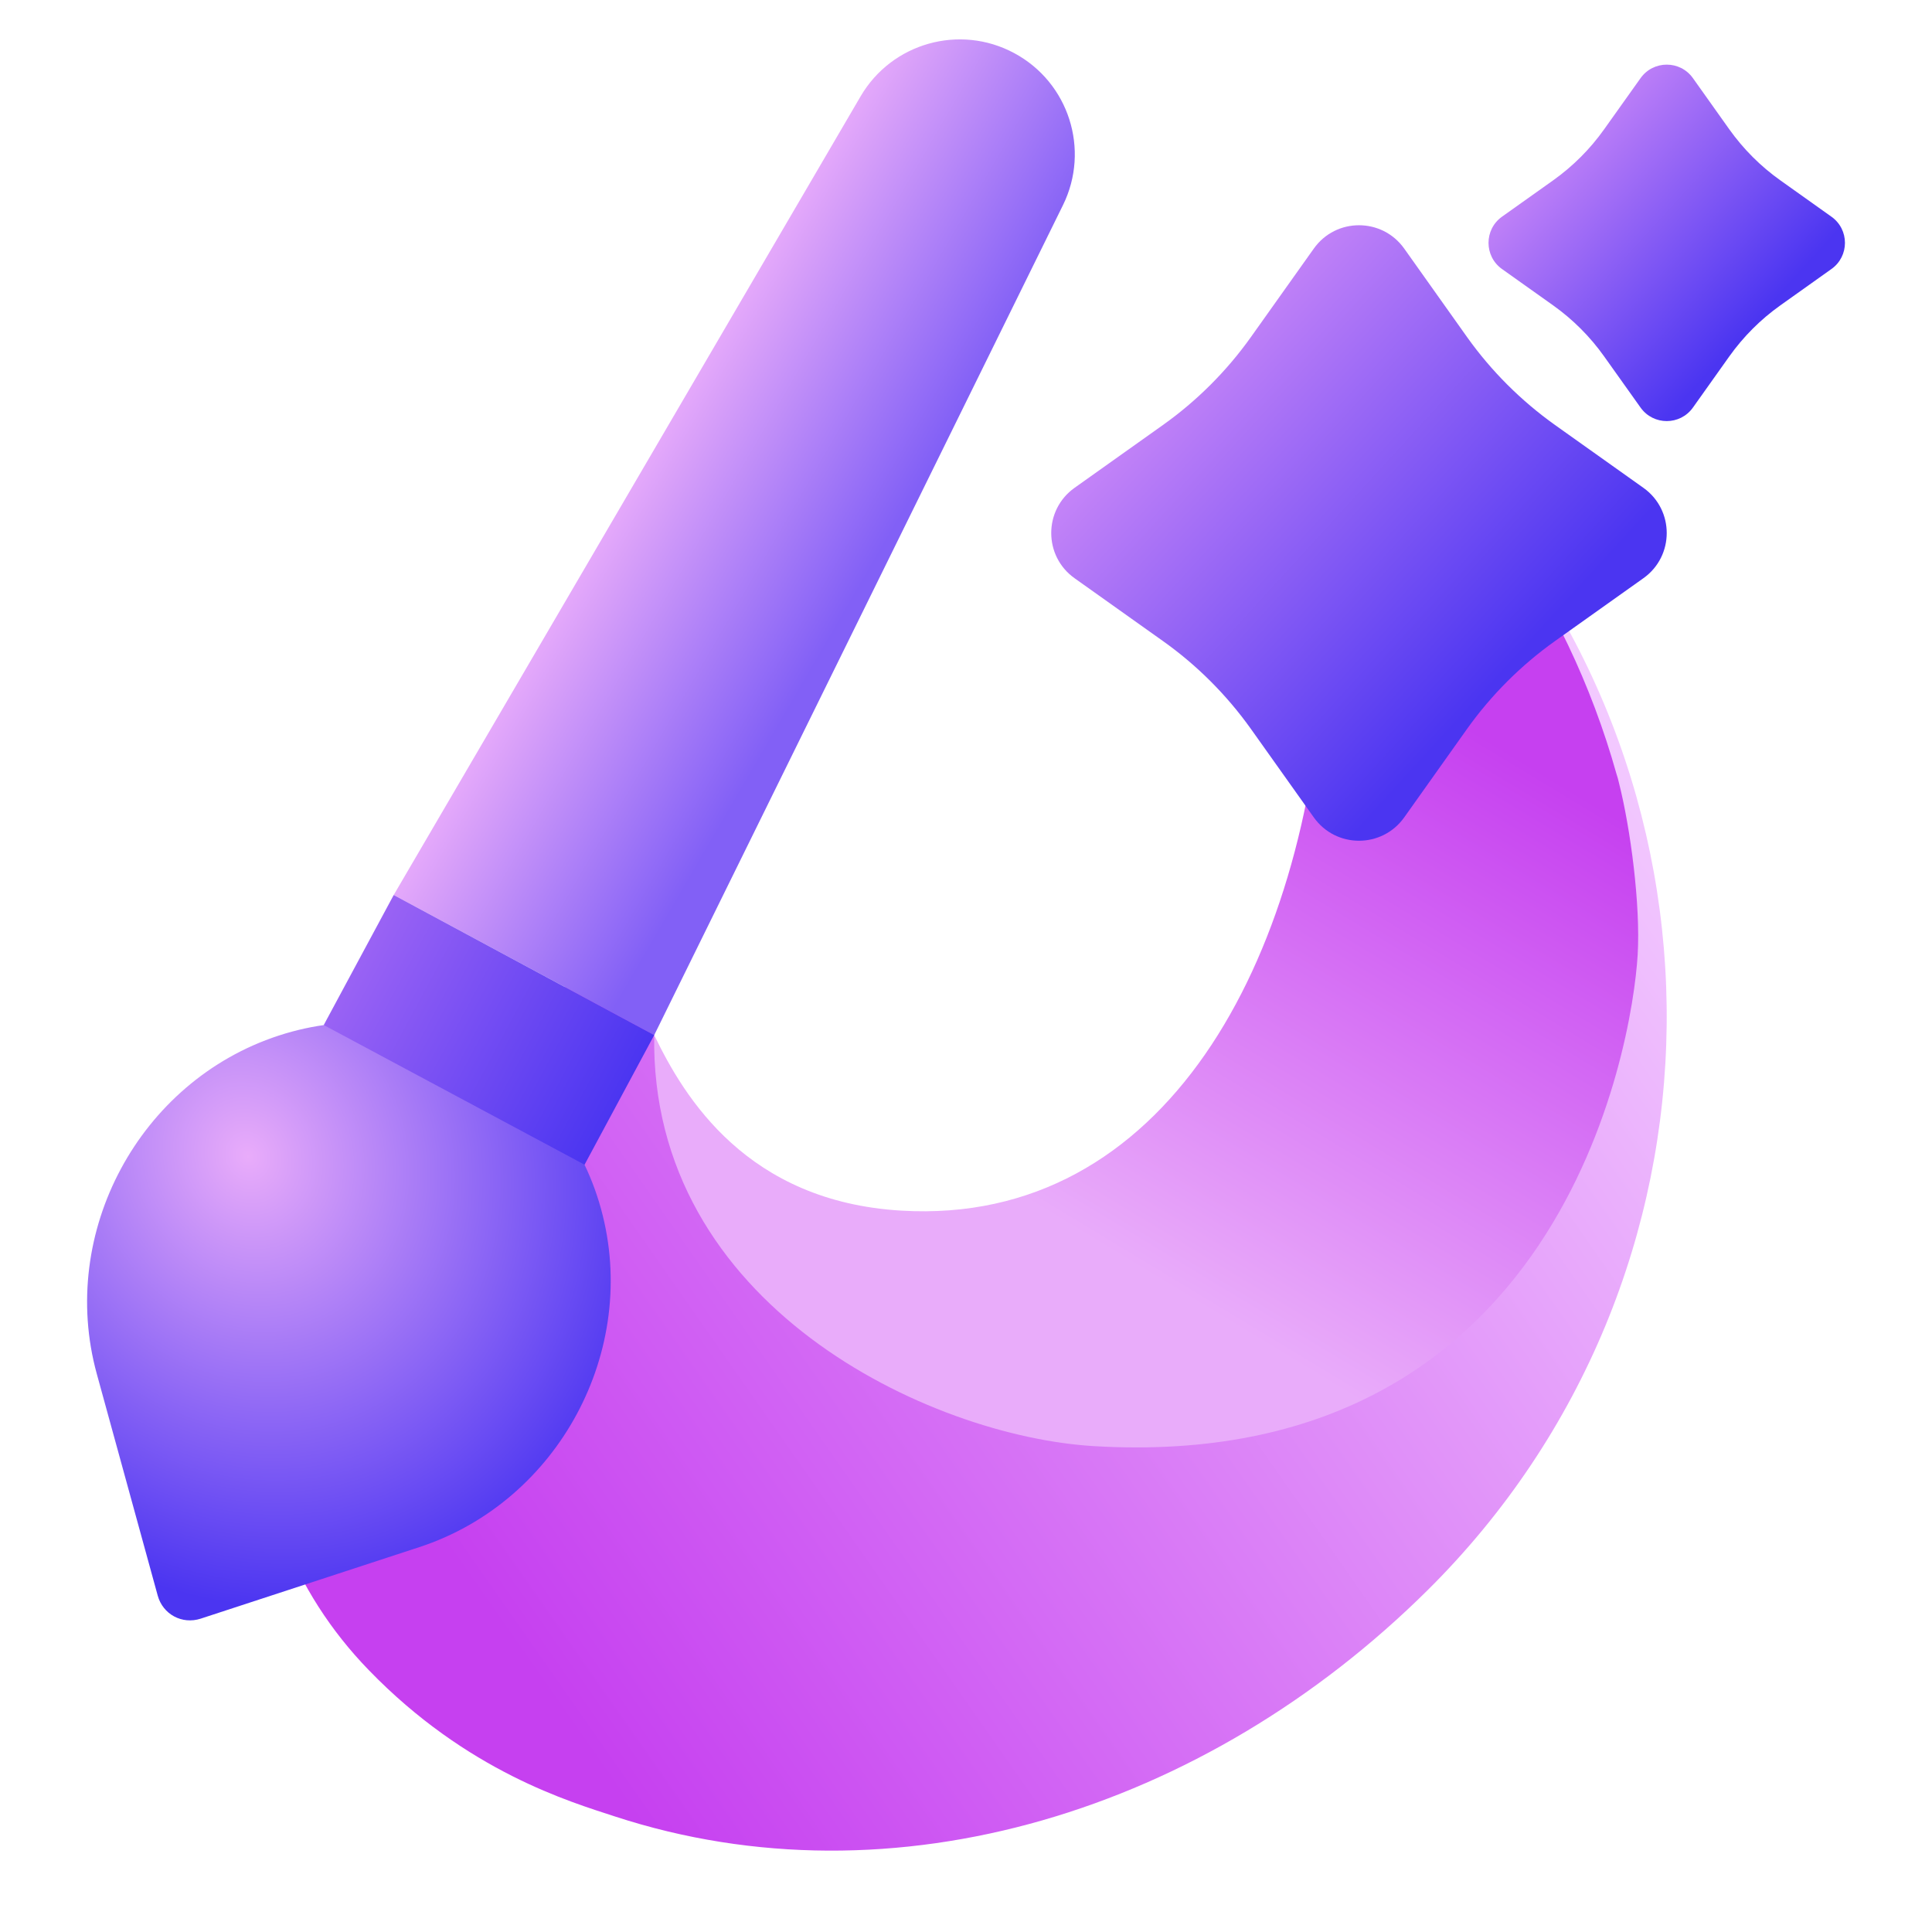
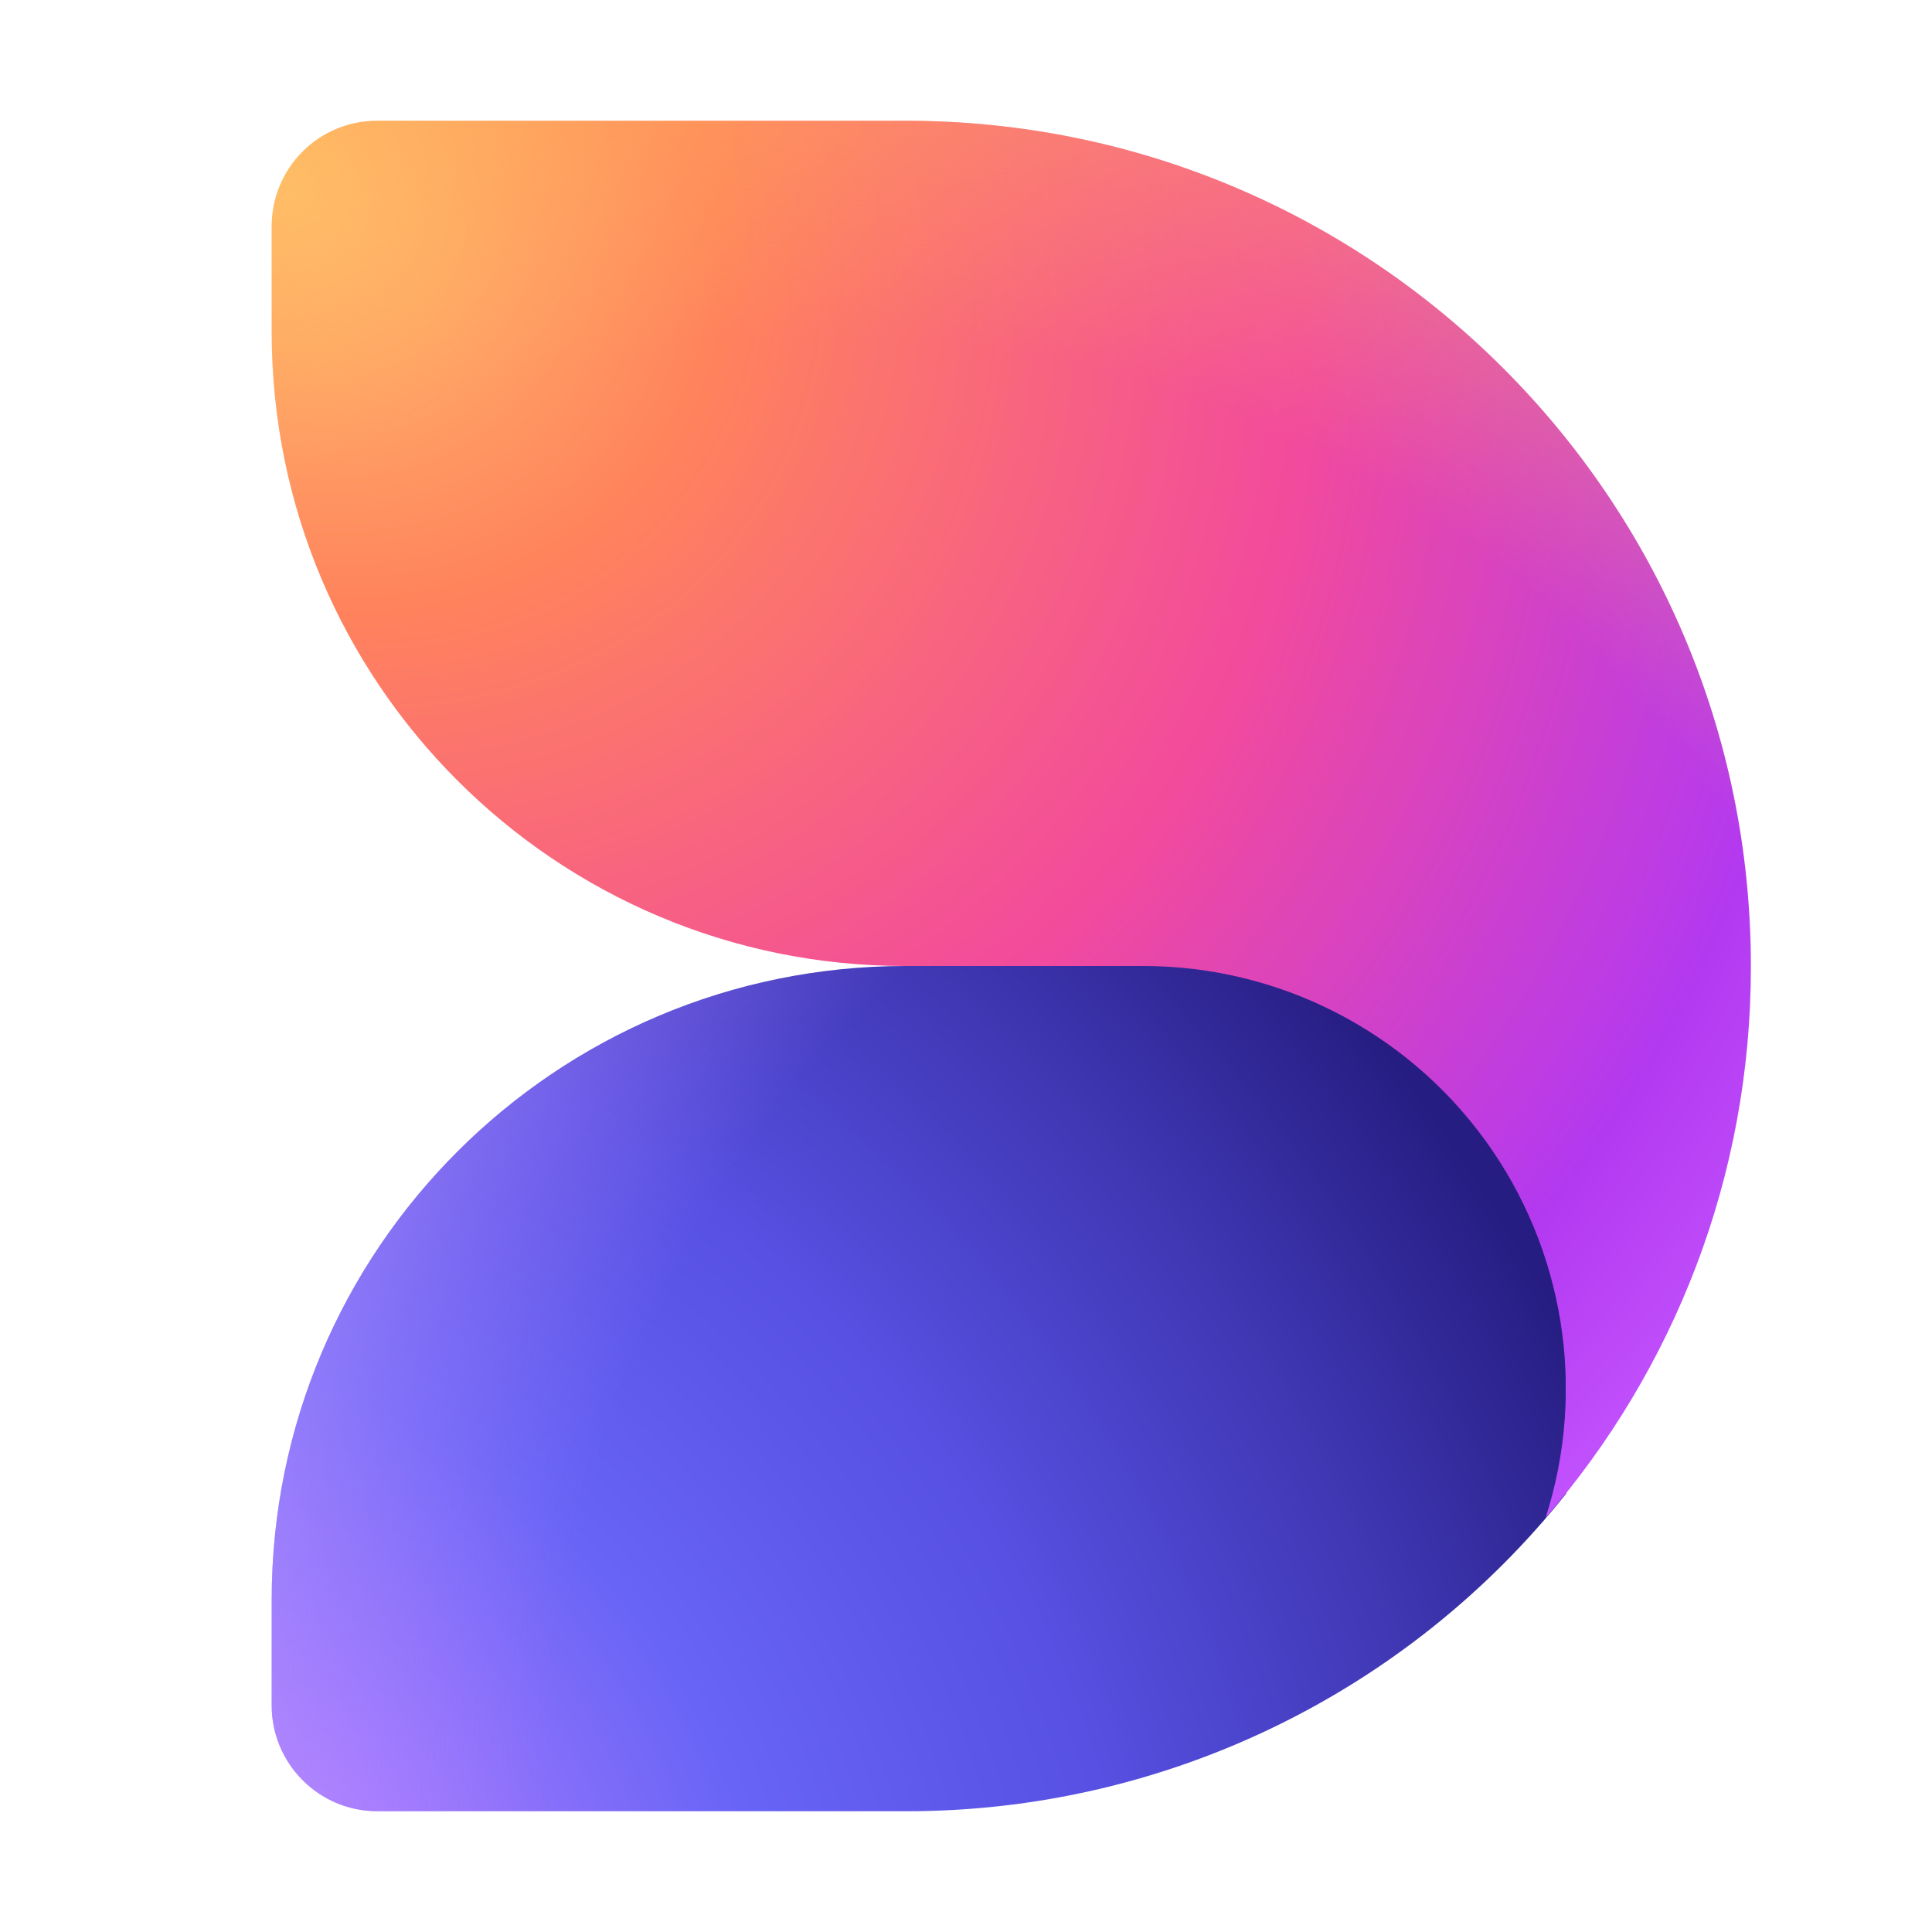
- <svg xmlns="http://www.w3.org/2000/svg" viewBox="0 0 32 32" fill="none">
-   <path d="M10.836 17.144C10.82 17.006 10.941 16.651 10.709 16.417C10.518 16.224 10.208 16.162 9.827 16.232C8.022 16.544 6.108 18.644 6.105 18.647C5.279 19.473 4.756 20.442 4.475 21.499C4.348 21.981 4.275 22.469 4.26 22.962C4.209 24.657 4.836 26.352 6.108 27.662C7.74 29.348 9.447 29.844 10.184 30.086C14.804 31.596 19.955 29.999 23.648 26.336C28.852 21.175 28.927 12.801 23.858 7.547C26.513 10.293 25.987 15.159 22.781 18.338C22.521 18.597 21.014 20.044 18.921 20.682C17.078 21.248 15.68 21.111 14.477 20.785C13.231 20.45 12.156 19.528 11.764 19.132C11.371 18.736 10.94 18.008 10.836 17.144Z" fill="url(#paint0_linear_6516_91177)" />
-   <path d="M21.048 6.071C21.213 6.434 21.354 6.81 21.474 7.199C21.835 8.372 22.008 9.652 21.93 10.985C21.64 15.926 19.292 20.308 14.932 20.052C12.376 19.902 11.334 18.181 10.836 17.144C10.759 21.62 15.399 23.793 18.126 23.953C25.837 24.406 27.035 17.346 27.125 15.813C27.173 14.989 27.008 13.729 26.814 12.962C26.803 12.914 26.791 12.87 26.775 12.822C25.946 9.864 24.123 7.302 21.671 5.549C21.318 5.299 20.871 5.679 21.048 6.071Z" fill="url(#paint1_linear_6516_91177)" />
-   <path d="M14.254 1.596C14.771 0.711 15.896 0.394 16.799 0.88C17.702 1.365 18.059 2.478 17.606 3.398L10.836 17.144L6.521 14.824L14.254 1.596Z" fill="url(#paint2_linear_6516_91177)" />
-   <path d="M1.603 22.755C0.96 20.415 2.308 17.907 4.615 17.153C6.921 16.398 9.312 17.684 9.955 20.024C10.598 22.364 9.249 24.872 6.943 25.626L3.324 26.81C3.016 26.91 2.697 26.739 2.612 26.427L1.603 22.755Z" fill="url(#paint3_radial_6516_91177)" />
-   <path d="M5.362 16.978L9.682 19.291L10.836 17.144L6.521 14.824L5.362 16.978Z" fill="url(#paint4_linear_6516_91177)" />
-   <path d="M24.878 4.456C24.58 4.244 24.58 3.801 24.878 3.589L25.725 2.987C26.052 2.754 26.338 2.468 26.57 2.141L27.173 1.294C27.385 0.996 27.828 0.996 28.04 1.294L28.642 2.141C28.875 2.468 29.16 2.754 29.488 2.987L30.334 3.589C30.633 3.801 30.633 4.244 30.334 4.456L29.488 5.058C29.16 5.291 28.875 5.577 28.642 5.904L28.04 6.751C27.828 7.049 27.385 7.049 27.173 6.751L26.57 5.904C26.338 5.577 26.052 5.291 25.725 5.058L24.878 4.456Z" fill="url(#paint5_linear_6516_91177)" />
-   <path d="M17.798 9.577C17.283 9.211 17.283 8.446 17.798 8.08L19.261 7.04C19.826 6.638 20.319 6.145 20.721 5.58L21.761 4.117C22.127 3.602 22.891 3.602 23.258 4.117L24.297 5.58C24.699 6.145 25.193 6.638 25.757 7.04L27.22 8.08C27.735 8.446 27.735 9.211 27.22 9.577L25.757 10.617C25.193 11.018 24.699 11.512 24.297 12.076L23.258 13.539C22.891 14.054 22.127 14.054 21.761 13.539L20.721 12.076C20.319 11.512 19.826 11.018 19.261 10.617L17.798 9.577Z" fill="url(#paint6_linear_6516_91177)" />
+ <svg xmlns="http://www.w3.org/2000/svg" width="32" height="32" viewBox="0 0 32 32" class="rxLNL ___soczk60 f1w7gpdv fez10in fve0sb9" fill="currentColor" aria-hidden="true">
+   <path fill-rule="evenodd" clip-rule="evenodd" d="M25.94 24.74A13.97 13.97 0 0115 30H6.25c-.97 0-1.75-.79-1.75-1.75V30v-3.5C4.5 20.7 9.2 16 15 16v-.44h10.94v9.18z" fill="url(#paint0_radial_218573_1550)" />
+   <path fill-rule="evenodd" clip-rule="evenodd" d="M25.94 24.74A13.97 13.97 0 0115 30H6.25c-.97 0-1.75-.79-1.75-1.75V30v-3.5C4.5 20.7 9.2 16 15 16v-.44h10.94v9.18z" fill="url(#paint1_radial_218573_1550)" fill-opacity="0.5" />
+   <path fill-rule="evenodd" clip-rule="evenodd" d="M15 2a14 14 0 0114 13.98v.04c0 3.48-1.28 6.67-3.4 9.12A7 7 0 0018.94 16h-3.95C9.2 16 4.5 11.3 4.5 5.5V3.75C4.5 2.78 5.28 2 6.25 2H15z" fill="url(#paint2_radial_218573_1550)" />
+   <path fill-rule="evenodd" clip-rule="evenodd" d="M15 2a14 14 0 0114 13.98v.04c0 3.48-1.28 6.67-3.4 9.12A7 7 0 0018.94 16h-3.95C9.2 16 4.5 11.3 4.5 5.5V3.75C4.5 2.78 5.28 2 6.25 2H15z" fill="url(#paint3_radial_218573_1550)" fill-opacity="0.5" />
  <defs>
-     <linearGradient id="paint0_linear_6516_91177" x1="10.879" y1="30.652" x2="30.575" y2="16.882" gradientUnits="userSpaceOnUse">
-       <stop stop-color="#C640F0" />
-       <stop offset="1" stop-color="#F3CBFF" />
-     </linearGradient>
-     <linearGradient id="paint1_linear_6516_91177" x1="15.084" y1="23.974" x2="23.238" y2="10.489" gradientUnits="userSpaceOnUse">
-       <stop offset="0.285" stop-color="#E9ACFA" />
-       <stop offset="0.951" stop-color="#C640F0" />
-     </linearGradient>
-     <linearGradient id="paint2_linear_6516_91177" x1="10.6" y1="7.445" x2="14.854" y2="9.92" gradientUnits="userSpaceOnUse">
-       <stop stop-color="#E9ACFA" />
-       <stop offset="0.872" stop-color="#8260F6" />
-     </linearGradient>
-     <radialGradient id="paint3_radial_6516_91177" cx="0" cy="0" r="1" gradientUnits="userSpaceOnUse" gradientTransform="translate(4.11068 19.134) rotate(67.3313) scale(11.5974 10.1598)">
-       <stop stop-color="#E9ACFA" />
-       <stop offset="0.659" stop-color="#4B35F1" />
+     <radialGradient id="paint0_radial_218573_1550" cx="0" cy="0" r="1" gradientUnits="userSpaceOnUse" gradientTransform="matrix(17.71845 -14.43728 17.70107 21.724 4.5 31.02)">
+       <stop offset="0.05" stop-color="#AD7DFF" />
+       <stop offset="0.33" stop-color="#6864F6" />
+       <stop offset="0.57" stop-color="#5750E2" />
+       <stop offset="0.81" stop-color="#3E36B1" />
+       <stop offset="1" stop-color="#261D82" />
    </radialGradient>
-     <linearGradient id="paint4_linear_6516_91177" x1="5.637" y1="14.345" x2="10.843" y2="17.144" gradientUnits="userSpaceOnUse">
-       <stop stop-color="#AA6CF5" />
-       <stop offset="1" stop-color="#4B35F1" />
-     </linearGradient>
-     <linearGradient id="paint5_linear_6516_91177" x1="24.654" y1="1.071" x2="30.502" y2="6.418" gradientUnits="userSpaceOnUse">
-       <stop offset="0.191" stop-color="#C886F8" />
-       <stop offset="0.774" stop-color="#4B35F1" />
-     </linearGradient>
-     <linearGradient id="paint6_linear_6516_91177" x1="17.412" y1="3.731" x2="27.51" y2="12.965" gradientUnits="userSpaceOnUse">
-       <stop offset="0.217" stop-color="#C886F8" />
-       <stop offset="0.769" stop-color="#4B35F1" />
-     </linearGradient>
+     <radialGradient id="paint1_radial_218573_1550" cx="0" cy="0" r="1" gradientUnits="userSpaceOnUse" gradientTransform="rotate(-160.3 16.52 12.32) scale(26.3538)">
+       <stop offset="0.71" stop-color="#AC80FF" stop-opacity="0" />
+       <stop offset="0.92" stop-color="#BD96FF" />
+     </radialGradient>
+     <radialGradient id="paint2_radial_218573_1550" cx="0" cy="0" r="1" gradientUnits="userSpaceOnUse" gradientTransform="matrix(24.49962 19.68391 -16.3419 20.33997 4.5 2.86)">
+       <stop stop-color="#FFC470" />
+       <stop offset="0.25" stop-color="#FF835C" />
+       <stop offset="0.58" stop-color="#F24A9D" />
+       <stop offset="0.87" stop-color="#B339F0" />
+       <stop offset="1" stop-color="#C354FF" />
+     </radialGradient>
+     <radialGradient id="paint3_radial_218573_1550" cx="0" cy="0" r="1" gradientUnits="userSpaceOnUse" gradientTransform="matrix(-19.97873 -14.2181 13.5963 -19.105 14.55 22.47)">
+       <stop offset="0.71" stop-color="#FFB357" stop-opacity="0" />
+       <stop offset="0.94" stop-color="#FFB357" />
+     </radialGradient>
  </defs>
</svg>
